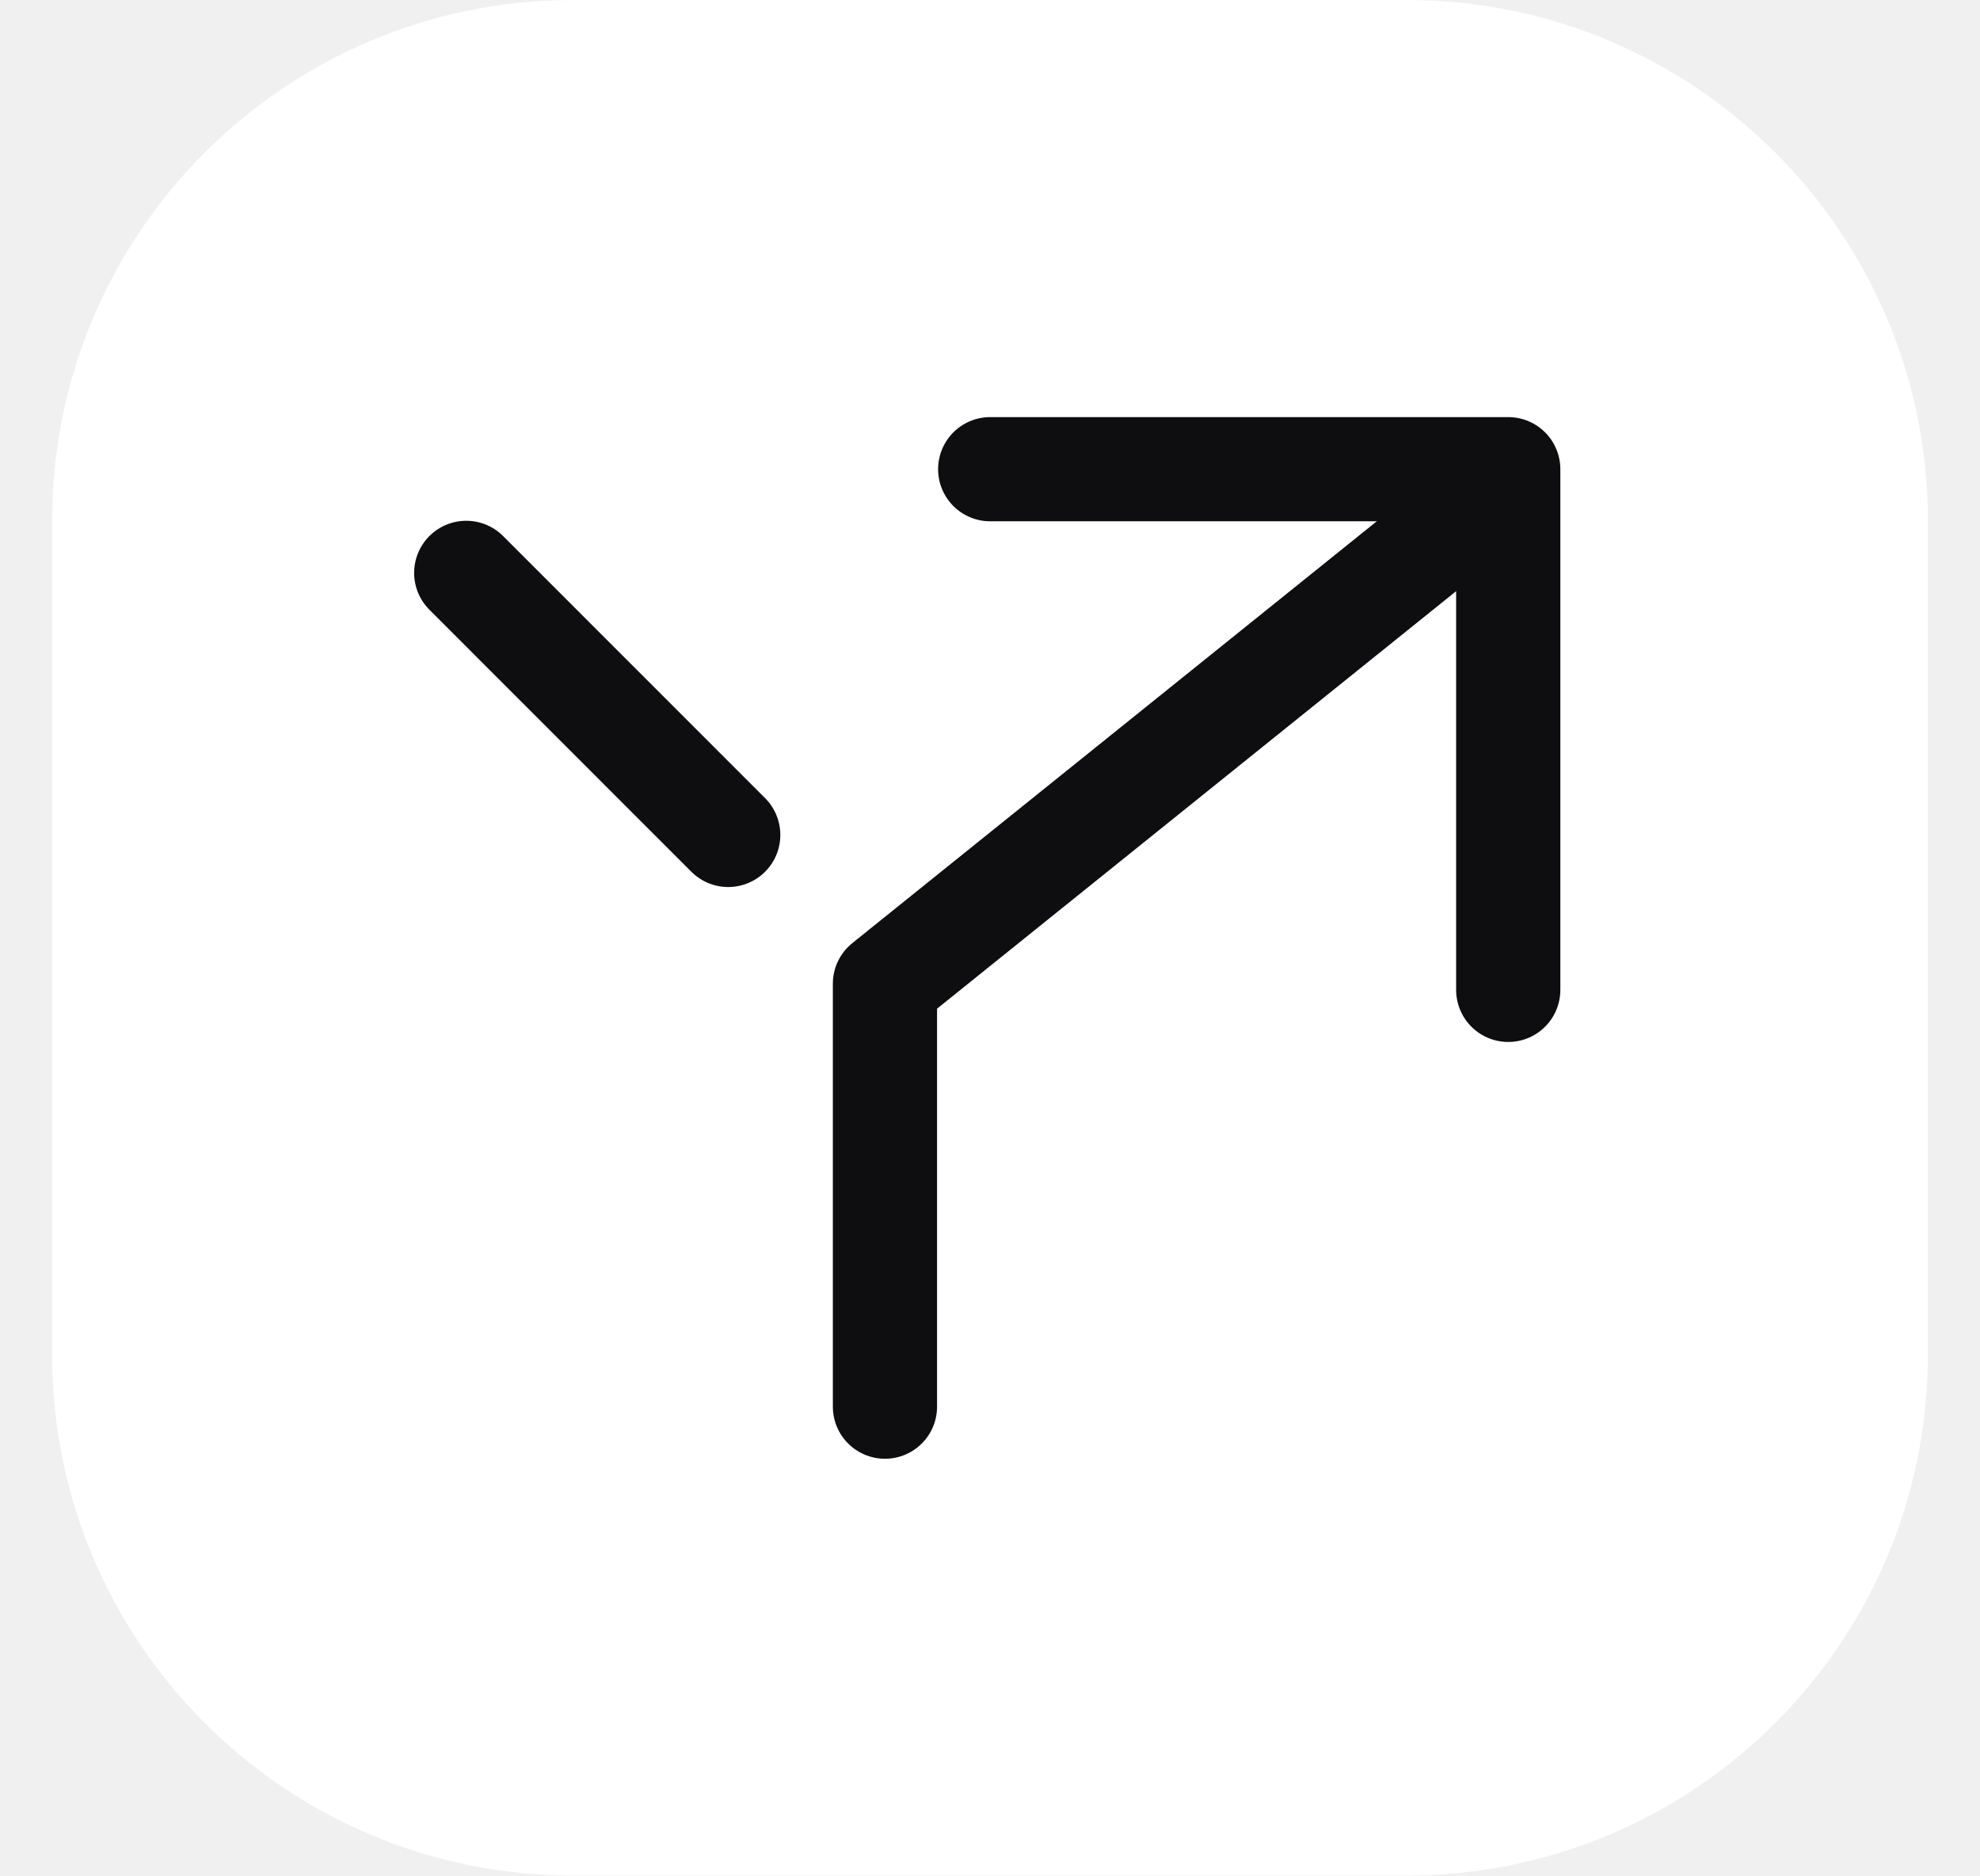
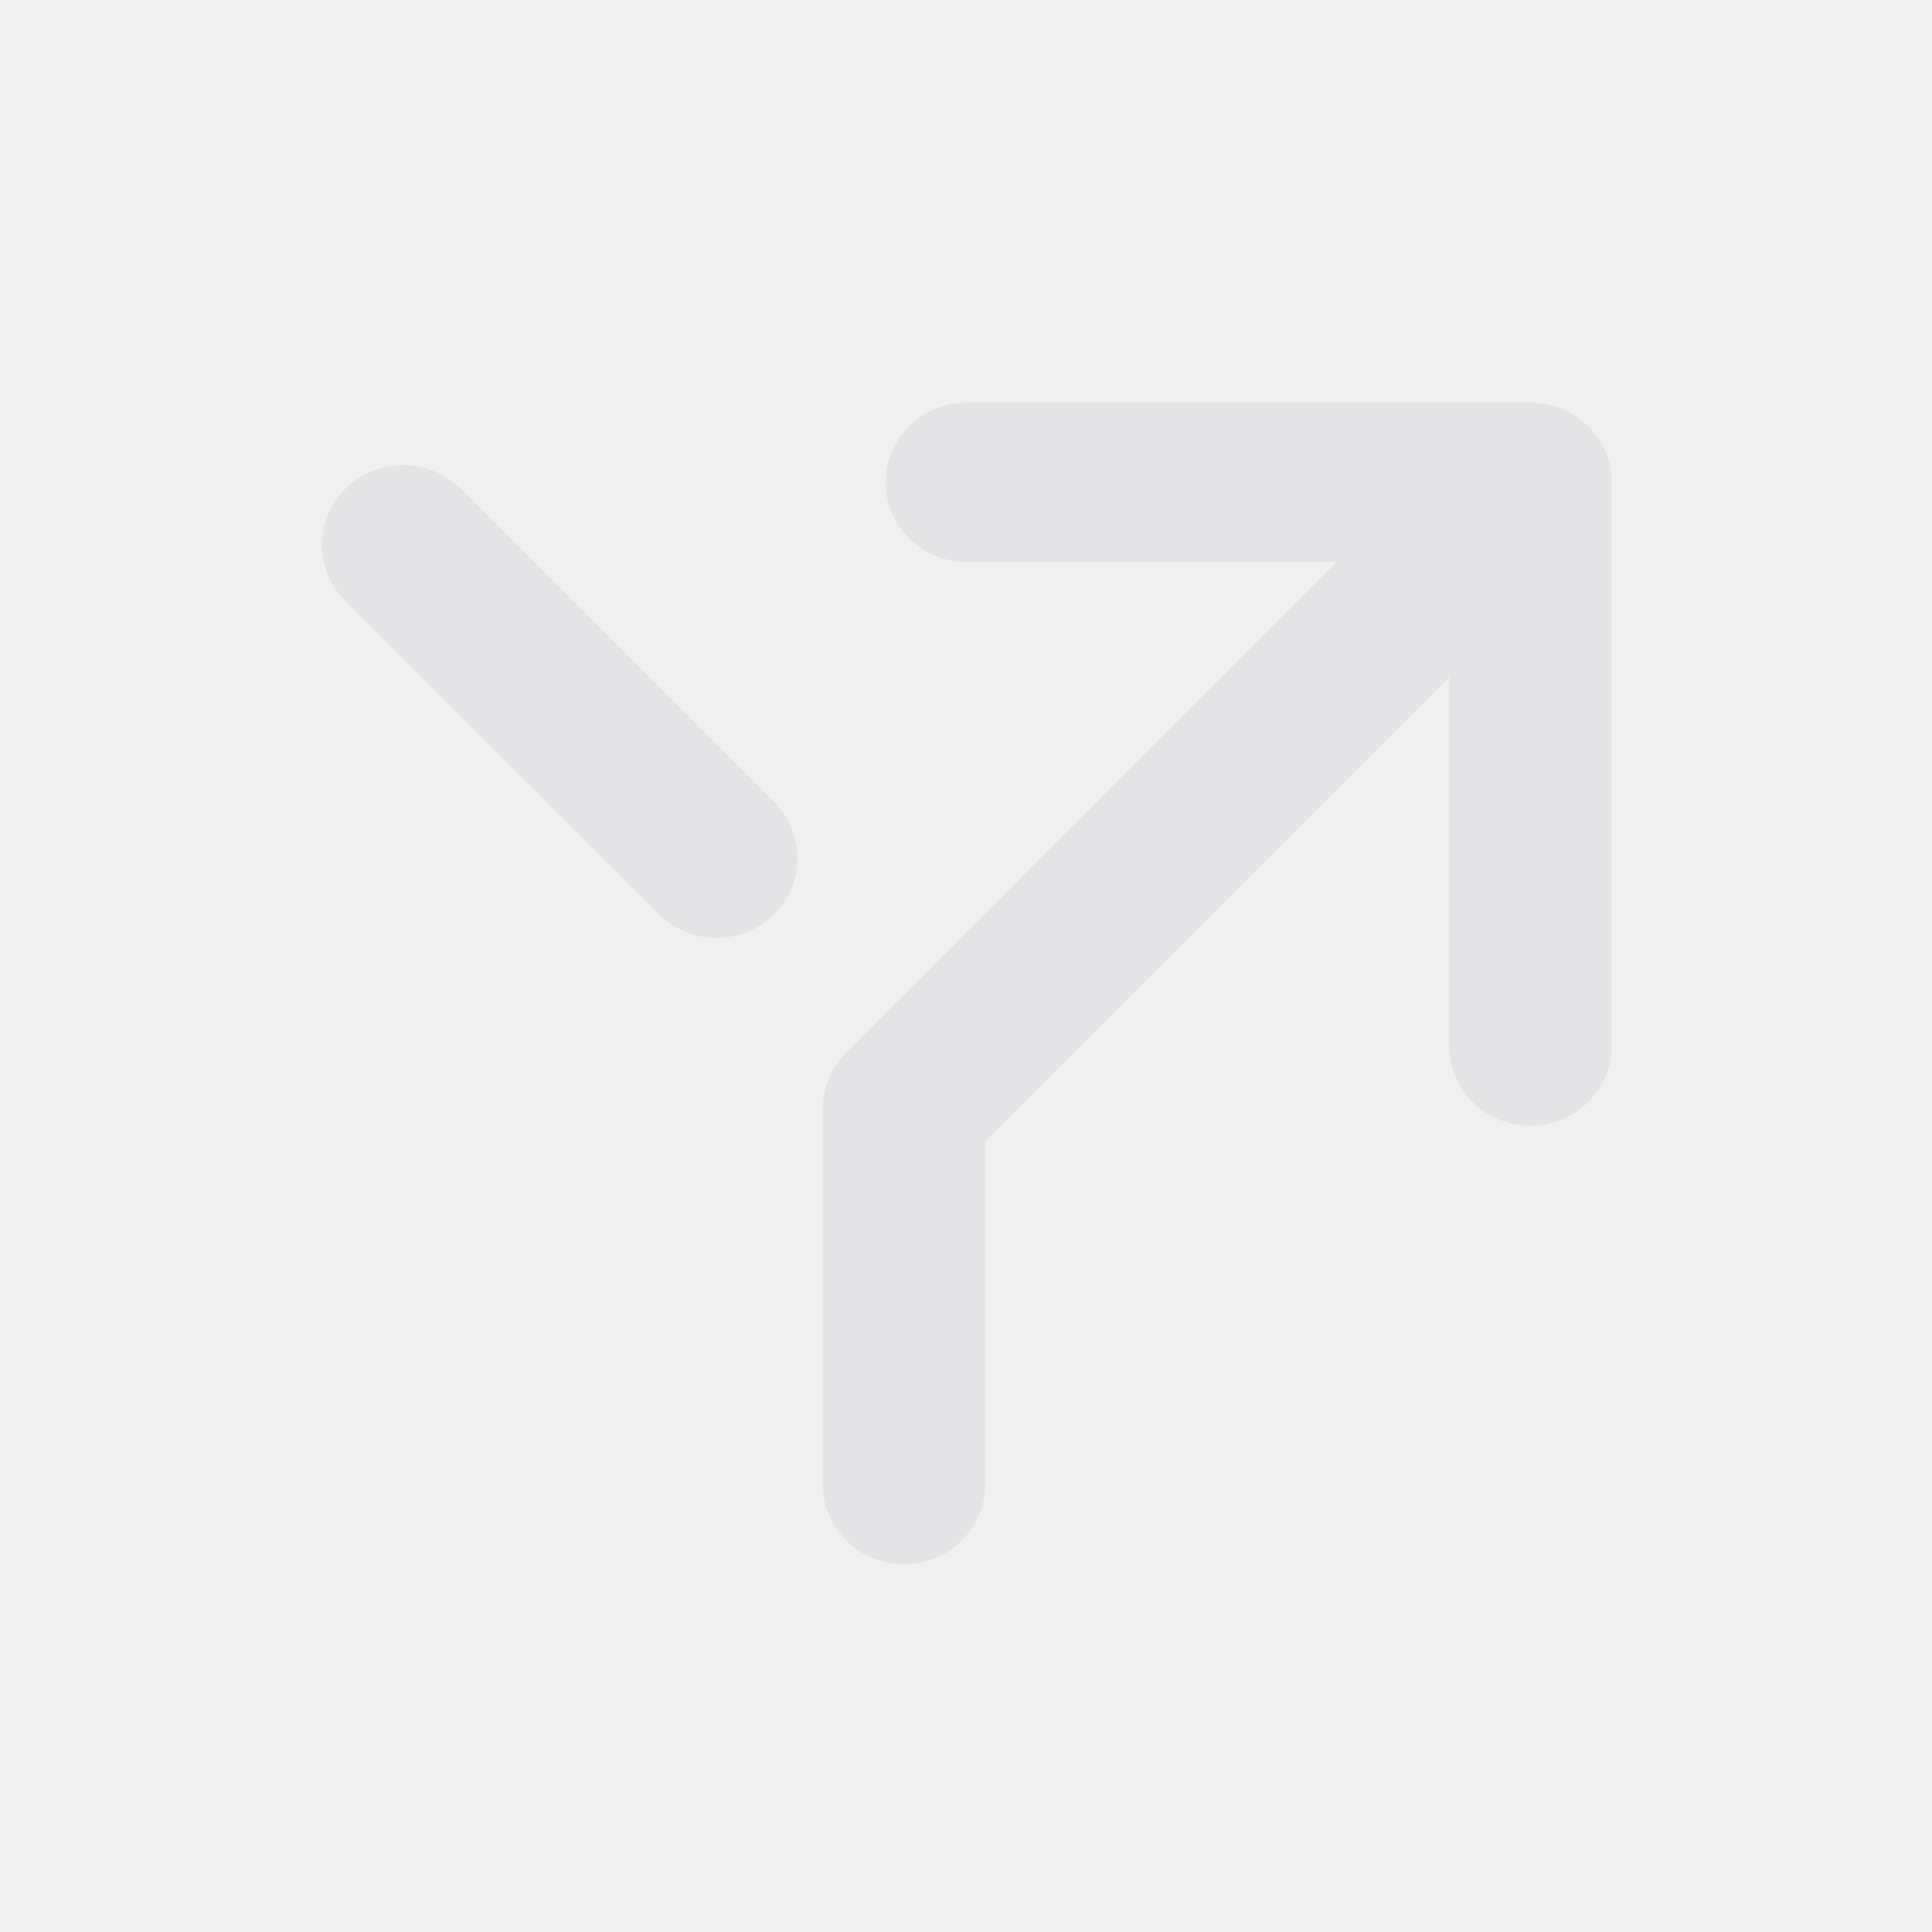
- <svg xmlns="http://www.w3.org/2000/svg" width="19" height="18" viewBox="0 0 19 18" fill="none">
-   <rect x="0.5" width="18" height="18" rx="5" fill="white" />
-   <path d="M8.492 13.5L8.492 9.441L14.019 4.995" stroke="#0E0E11" stroke-linecap="round" stroke-linejoin="round" />
-   <path d="M4.474 5.498L6.988 8.013" stroke="#0E0E11" stroke-linecap="round" stroke-linejoin="round" />
-   <path d="M14.473 9.5L14.473 4.503L9.502 4.503" stroke="#0E0E11" stroke-linecap="round" stroke-linejoin="round" />
+ <svg xmlns="http://www.w3.org/2000/svg" width="24" height="24" viewBox="0 0 24 24" fill="none">
+   <path d="M19.027 5C19.086 5.001 19.144 5.007 19.201 5.018C19.215 5.02 19.229 5.024 19.243 5.027C19.262 5.032 19.28 5.036 19.298 5.041C19.352 5.057 19.405 5.077 19.455 5.102C19.461 5.104 19.466 5.107 19.472 5.109L19.488 5.117C19.498 5.123 19.508 5.129 19.518 5.135C19.563 5.16 19.606 5.189 19.648 5.222C19.675 5.243 19.701 5.266 19.726 5.29C19.742 5.306 19.756 5.323 19.771 5.34C19.777 5.347 19.784 5.354 19.79 5.361C19.938 5.538 20.021 5.76 20.021 5.991L20.02 12.994C20.02 13.541 19.568 13.985 19.011 13.985C18.454 13.985 18.002 13.541 18.002 12.994V8.413L12.239 14.178V18.44C12.238 18.988 11.787 19.431 11.231 19.432C10.674 19.432 10.222 18.988 10.222 18.44V13.771L10.227 13.675C10.249 13.45 10.349 13.239 10.511 13.077L16.604 6.982H12.011C11.454 6.982 11.002 6.539 11.002 5.991C11.002 5.444 11.454 5 12.011 5H19.027ZM4.301 6.062C4.698 5.679 5.338 5.685 5.729 6.075L9.618 9.964C10.009 10.354 10.003 10.982 9.606 11.366C9.209 11.75 8.57 11.745 8.18 11.354L4.289 7.464C3.899 7.073 3.904 6.446 4.301 6.062Z" fill="#E4E4E7" />
</svg>
